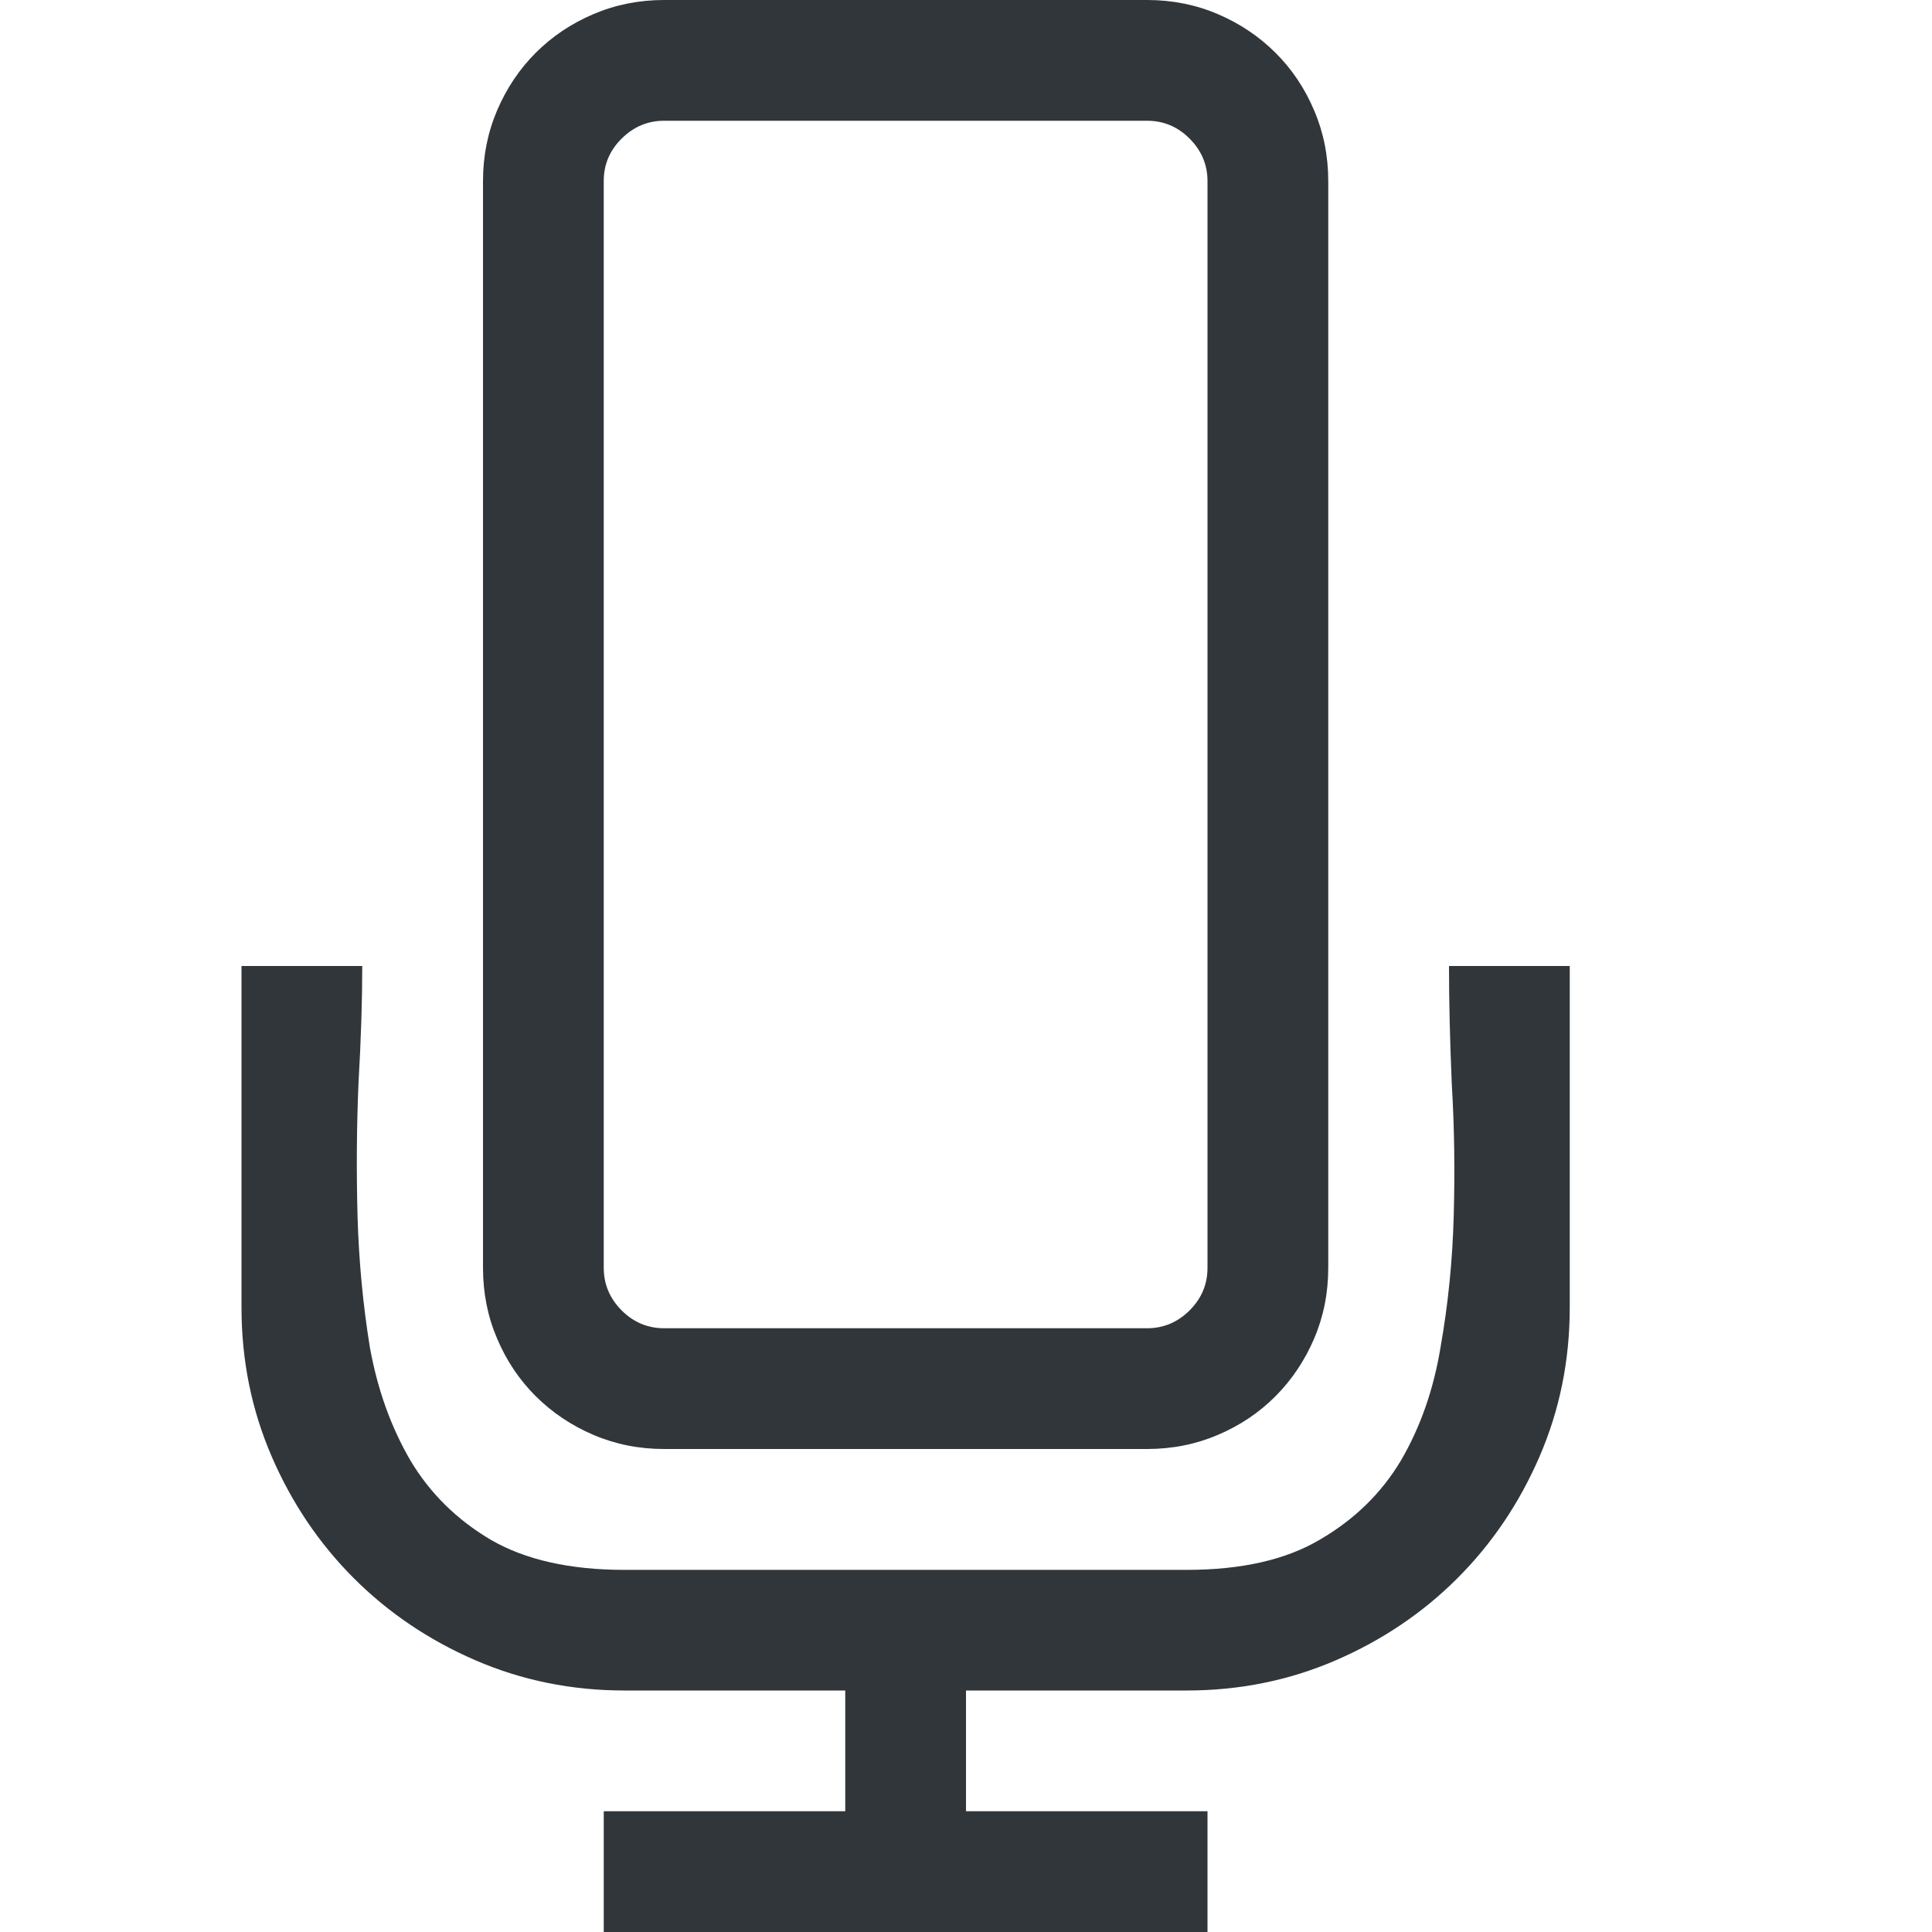
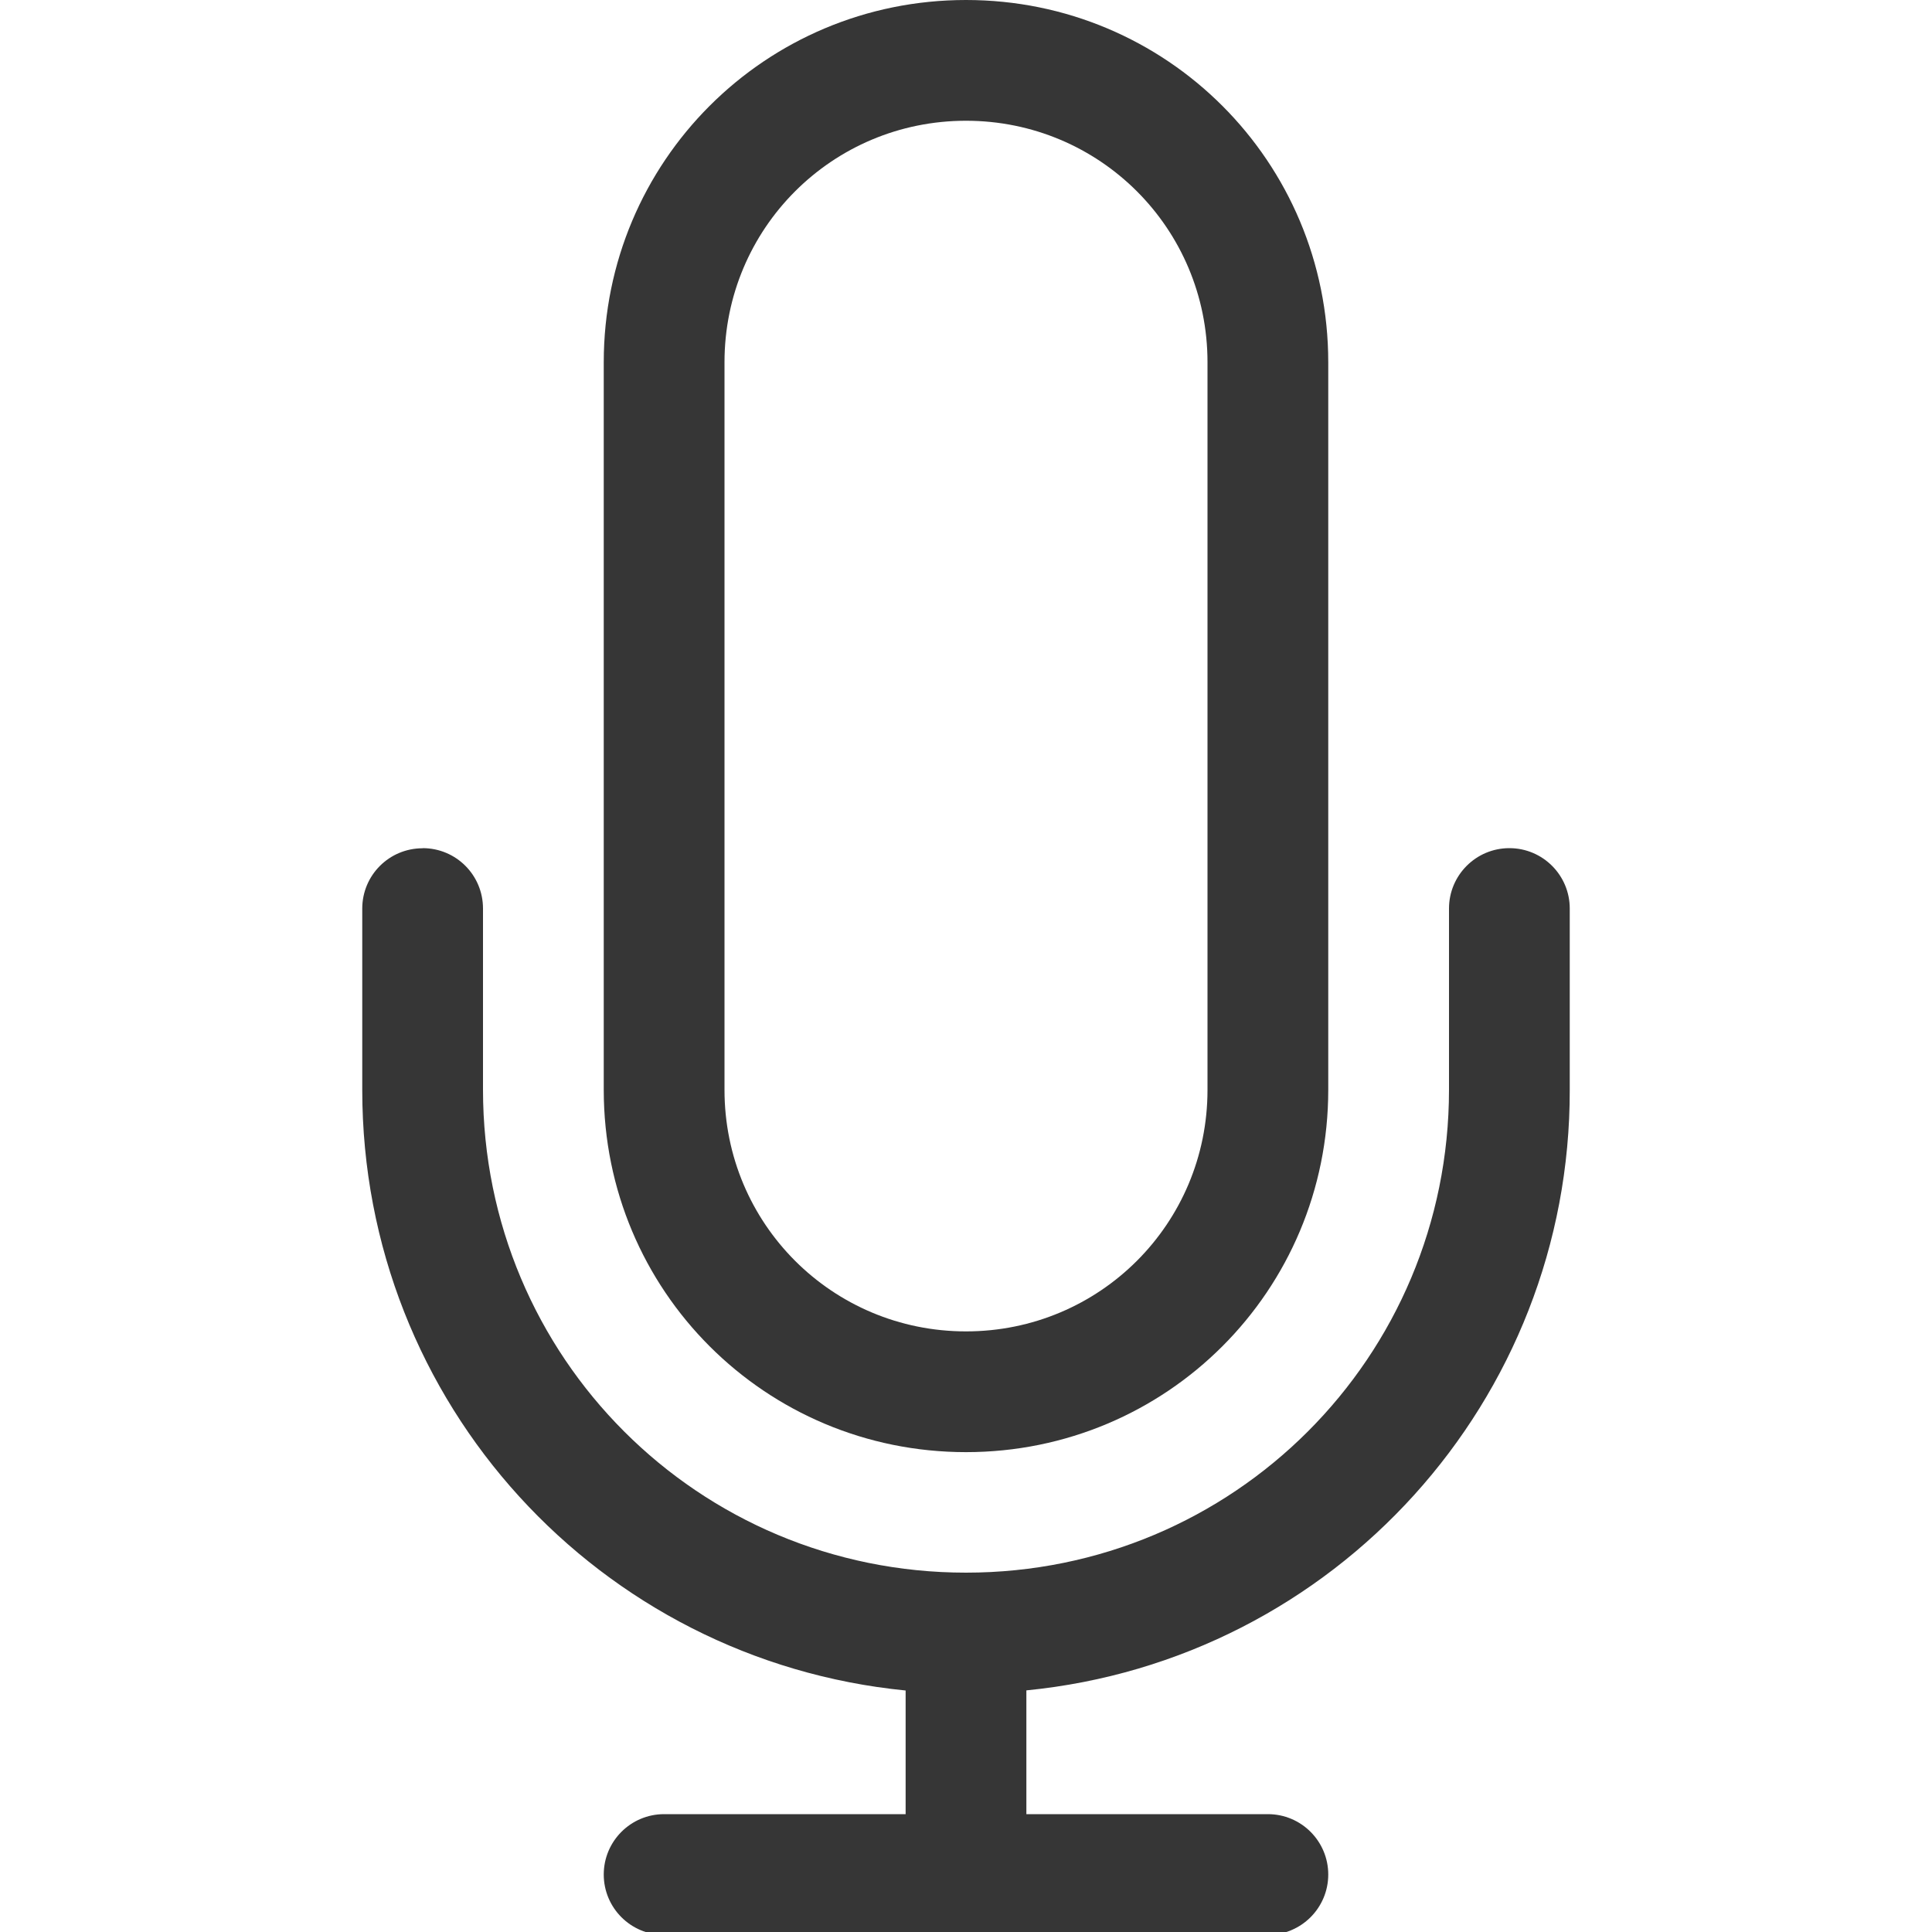
<svg xmlns="http://www.w3.org/2000/svg" width="16" height="16" version="1.1">
-   <style type="text/css" id="current-color-scheme">
-       .ColorScheme-Text {
-         color:#31363b;
-       }
- </style>
-   <g stroke-linecap="round" stroke-linejoin="round" stroke-width="2" style="paint-order:stroke fill markers;fill:currentColor" aria-label="" class="ColorScheme-Text">
-     <path d="m5.5 12q-0.312 0-0.586-0.117-0.273-0.117-0.477-0.32t-0.32-0.477q-0.117-0.273-0.117-0.586v-9q0-0.312 0.117-0.586t0.32-0.477 0.477-0.32 0.586-0.117h4q0.312 0 0.586 0.117 0.273 0.117 0.477 0.32t0.32 0.477q0.117 0.273 0.117 0.586v9q0 0.312-0.117 0.586-0.117 0.273-0.32 0.477t-0.477 0.32q-0.273 0.117-0.586 0.117zm-0.5-1.5q0 0.203 0.148 0.352 0.148 0.148 0.352 0.148h4q0.203 0 0.352-0.148 0.148-0.148 0.148-0.352v-9q0-0.203-0.148-0.352-0.148-0.148-0.352-0.148h-4q-0.203 0-0.352 0.148t-0.148 0.352zm8-2.5v2.828q0 0.656-0.25 1.234t-0.68 1.008q-0.43 0.43-1.008 0.68t-1.234 0.25h-1.828v1h2v1h-5v-1h2v-1h-1.828q-0.656 0-1.234-0.25t-1.008-0.68q-0.43-0.43-0.68-1.008t-0.25-1.234v-2.828h1q0 0.43-0.031 0.969-0.023 0.539-0.008 1.102 0.016 0.555 0.102 1.086 0.094 0.523 0.336 0.938 0.242 0.406 0.664 0.656 0.43 0.25 1.109 0.25h4.656q0.68 0 1.102-0.25 0.43-0.25 0.672-0.656 0.242-0.414 0.328-0.938 0.094-0.531 0.109-1.086 0.016-0.562-0.016-1.094-0.023-0.539-0.023-0.977z" stroke-width="2" style="fill:currentColor" class="ColorScheme-Text" />
-   </g>
+   <path d="m8 0c-1.662 0-3 1.338-3 3v6.026c0 1.662 1.338 3 3 3s3-1.338 3-3v-6.026c0-1.662-1.338-3-3-3zm0 1c1.108 0 2 0.892 2 2v6.026c0 1.108-0.892 2-2 2s-2-0.892-2-2v-6.026c0-1.108 0.892-2 2-2z" fill="#363636" fill-rule="evenodd" />
+   <path d="m3.5 7.025c-0.277 0-0.5 0.223-0.5 0.5v1.5c0 2.6 1.967 4.725 4.5 4.975v1.024h-2a0.5 0.5 0 1 0 0 1h5a0.5 0.5 0 1 0 0-1h-2v-1.025a4.988 4.988 0 0 0 4.5-4.975v-1.5a0.5 0.5 0 1 0-1 0v1.5c0 2.216-1.784 4-4 4s-4-1.784-4-4v-1.5c0-0.277-0.223-0.5-0.5-0.5z" fill="#363636" fill-rule="evenodd" />
</svg>
